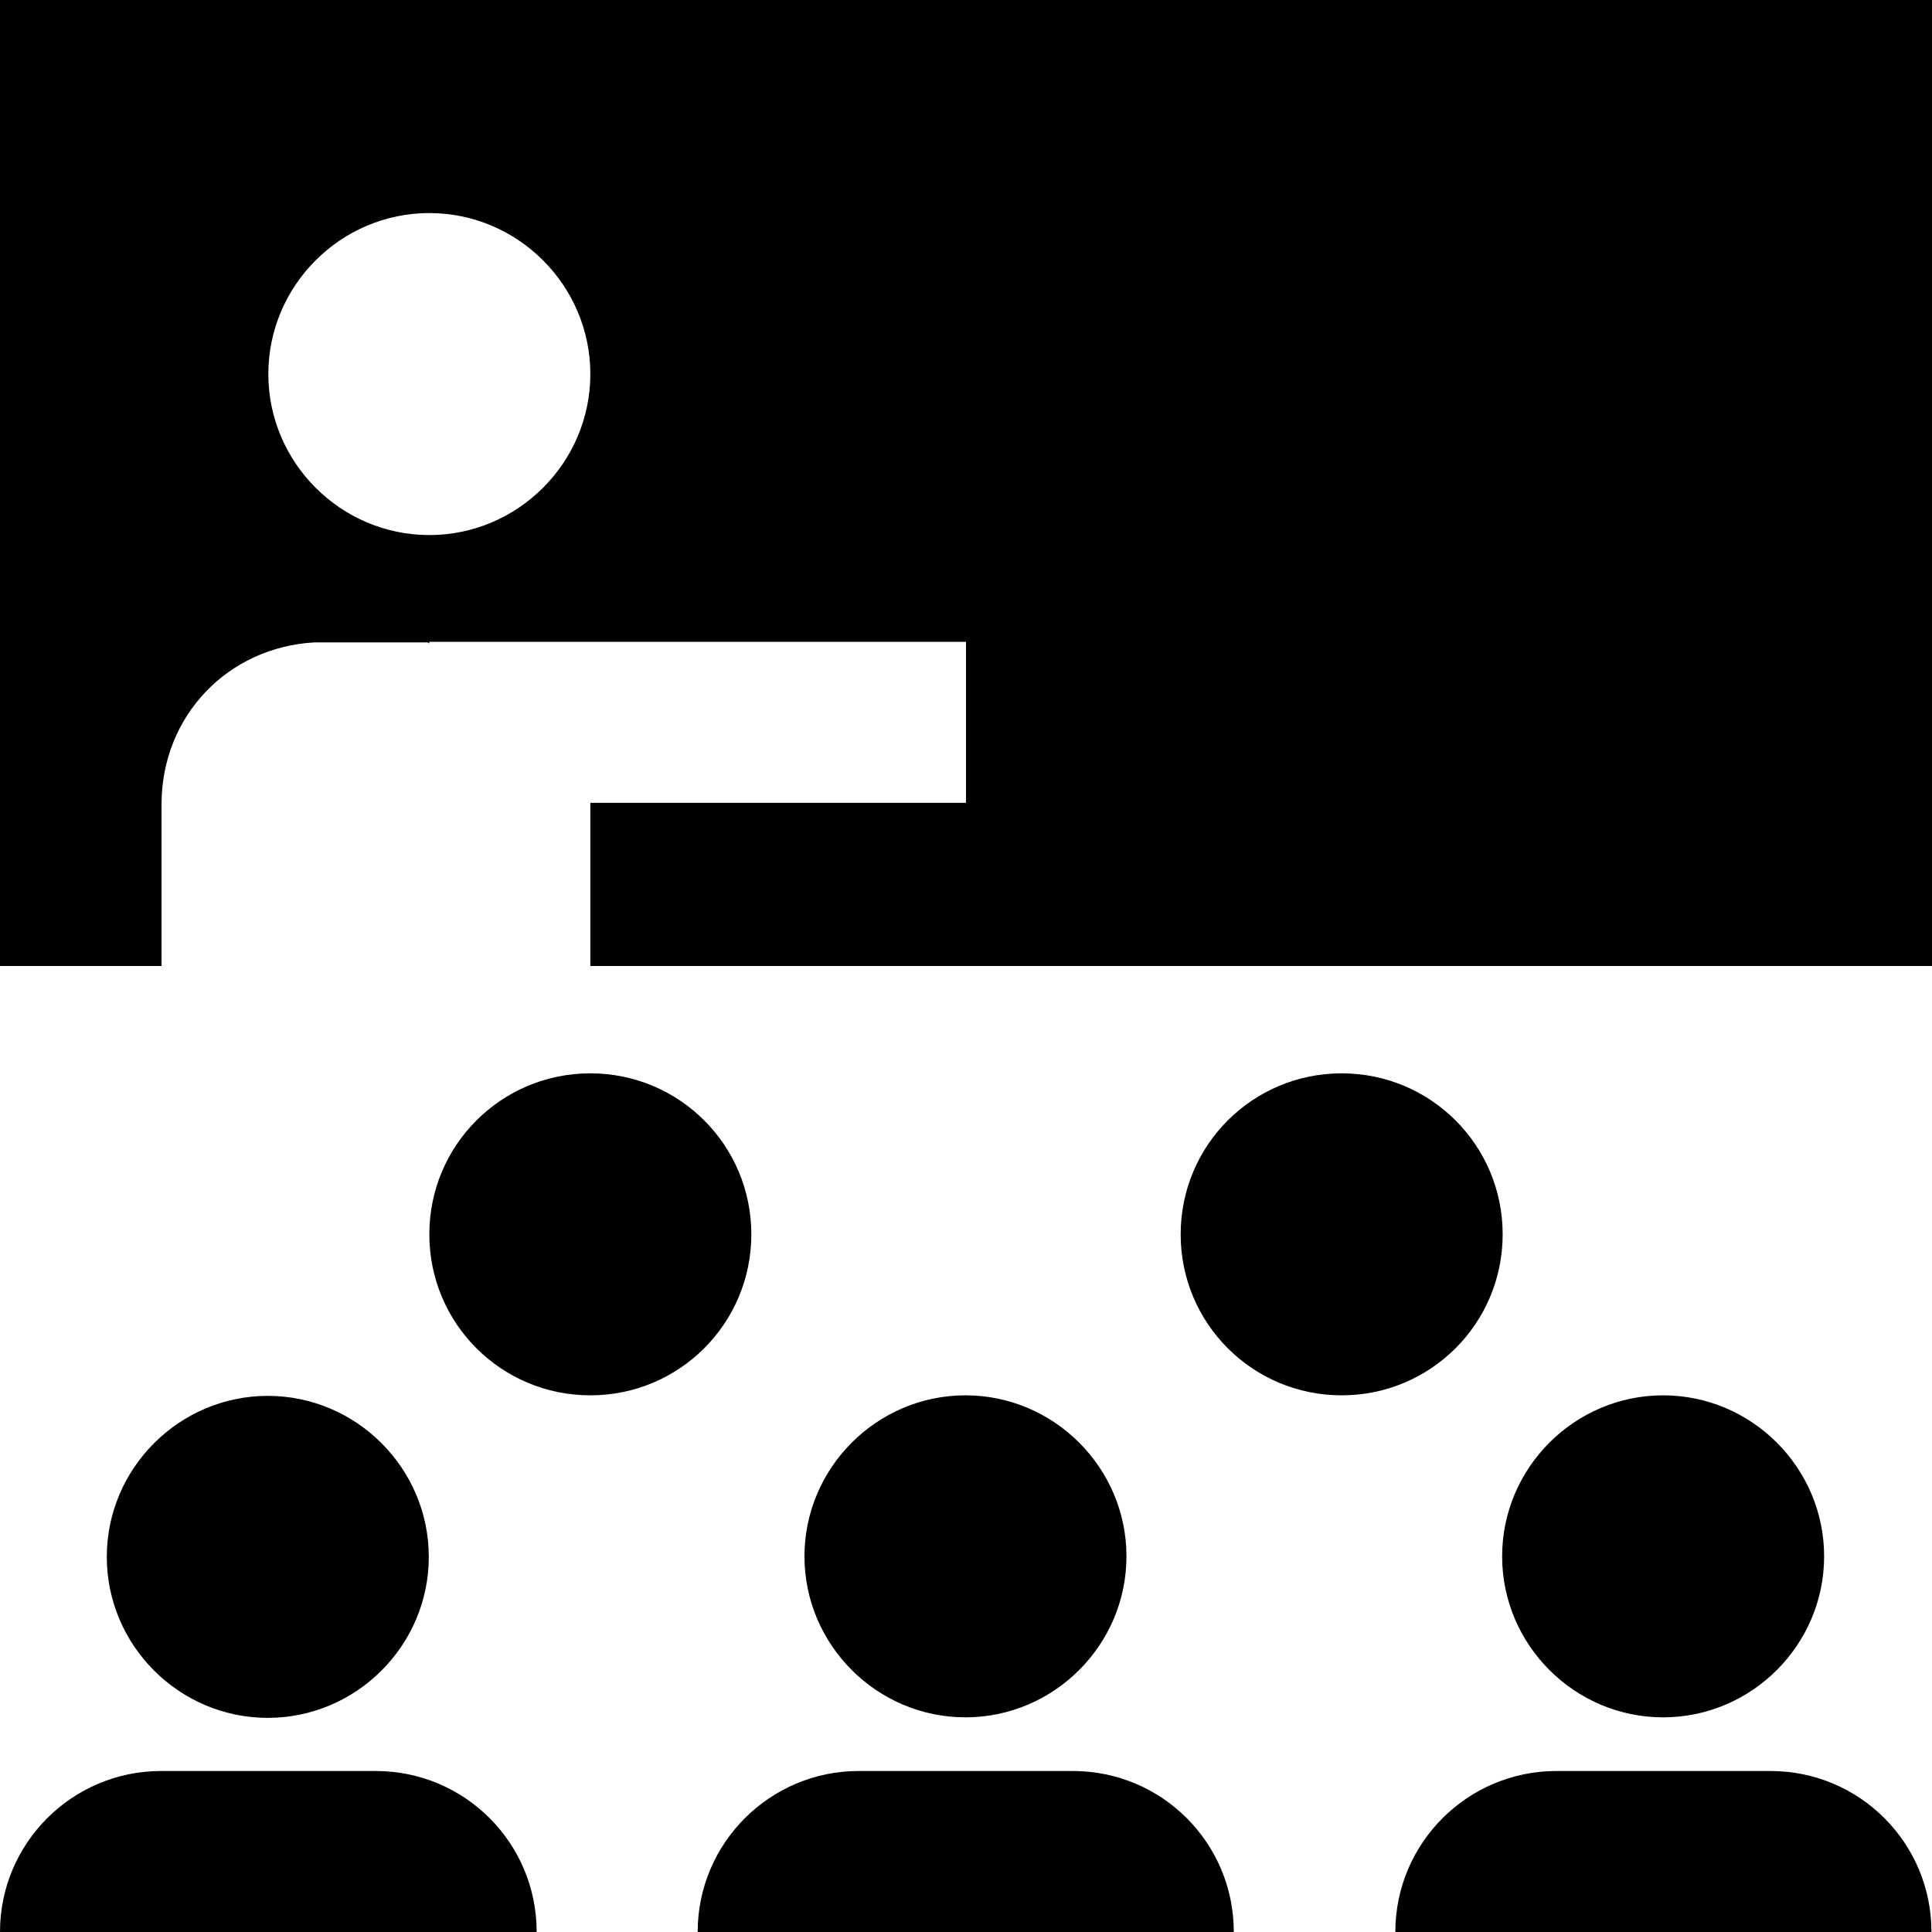
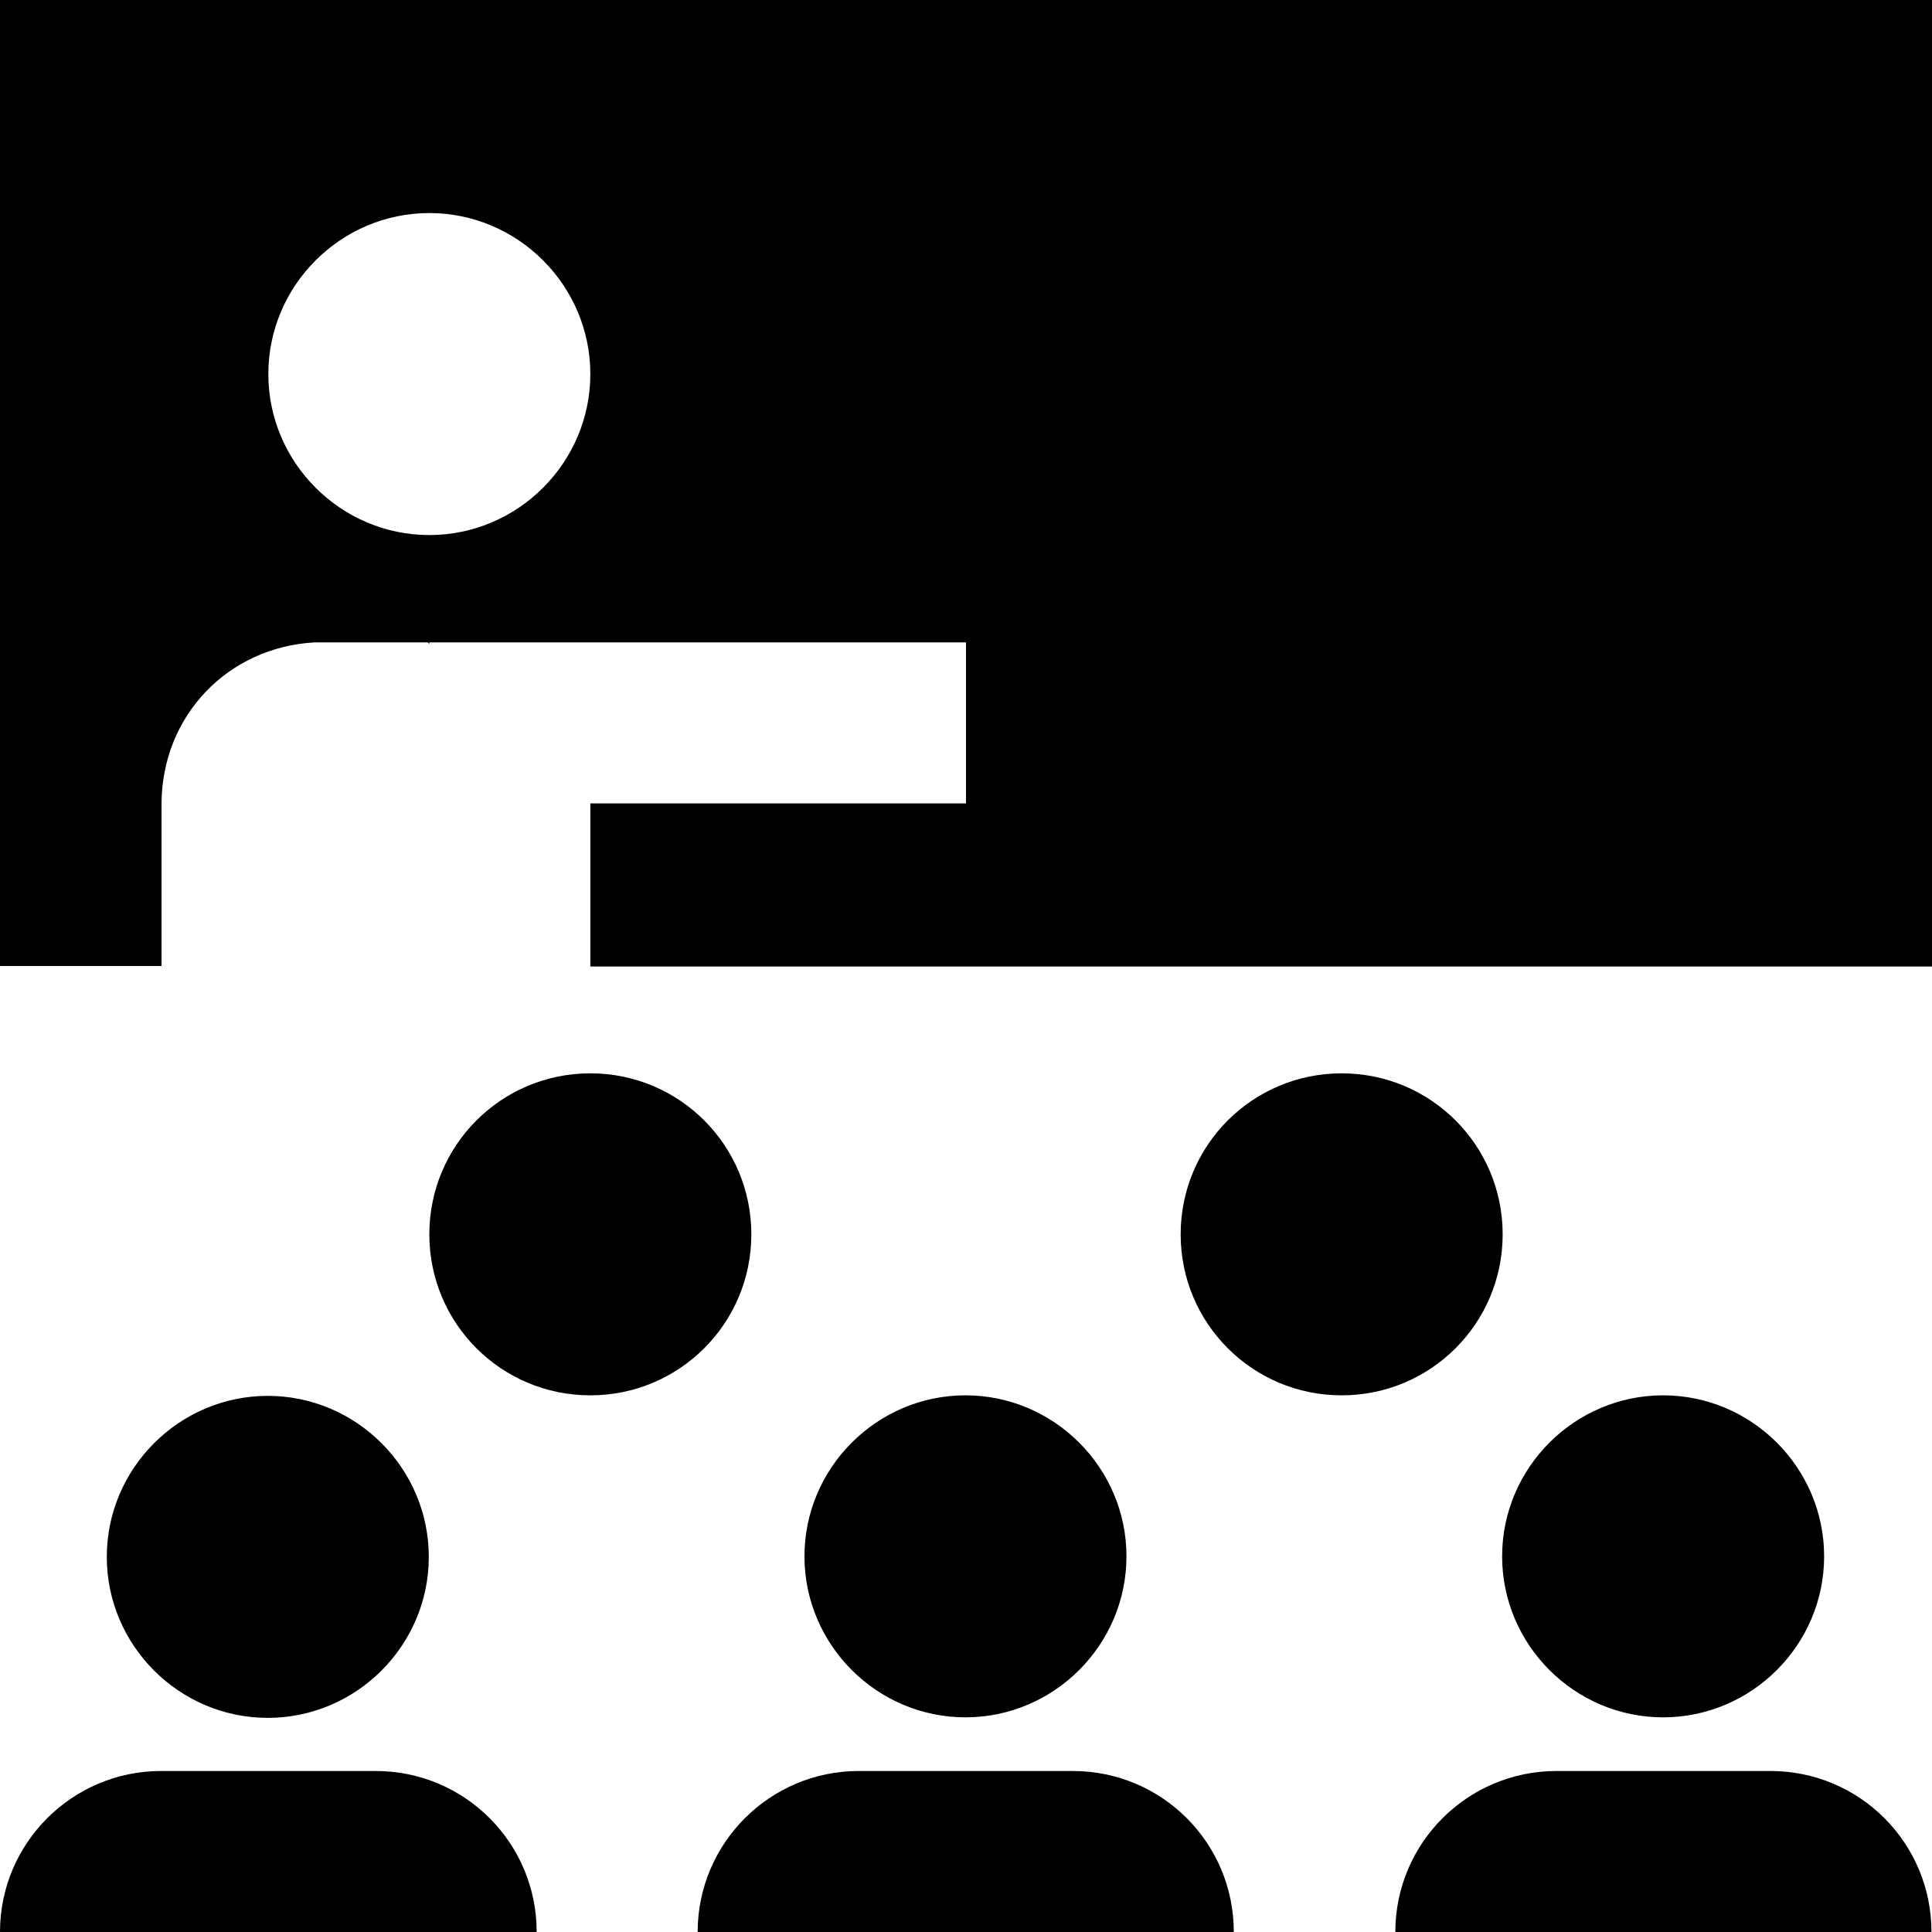
<svg xmlns="http://www.w3.org/2000/svg" id="Layer_1" width="36" height="36" viewBox="0 0 36 36">
-   <path d="M0,0V18H3.01v-3.03c.01-1.64,1.24-2.91,2.85-3h2.11l.03,.02v-.03h10v3h-7v3.04h25V0H0ZM8,9.97c-1.65,0-3-1.35-3-3s1.35-3,3-3,3,1.35,3,3-1.35,3-3,3Zm-3.01,22.04c-1.65,0-3-1.35-3-3s1.35-3,3-3,3,1.35,3,3-1.35,3-3,3ZM0,36H0Zm10,0h0Zm0,0H0c0-1.66,1.35-3,3-3h4c1.66,0,3,1.34,3,3Zm3,0h0Zm10,0H13c0-1.66,1.35-3,3-3h3.99c1.66,0,3,1.34,3,3Zm0,0h0Zm-5.01-4c-1.65,0-3-1.35-3-3s1.35-3,3-3,3,1.35,3,3-1.35,3-3,3Zm8.01,4h0Zm1.99-7c0-1.65,1.35-3,3-3s3,1.35,3,3-1.35,3-3,3-3-1.35-3-3Zm8.01,7h0Zm0,0h-10c0-1.66,1.35-3,3-3h3.99c1.66,0,3,1.34,3,3ZM11,26c-1.66,0-3-1.34-3-3s1.34-3,3-3,3,1.34,3,3-1.34,3-3,3Zm14,0c-1.66,0-3-1.34-3-3s1.34-3,3-3,3,1.34,3,3-1.34,3-3,3Z" />
+   <path d="M0,0V18H3.01v-3.03c.01-1.64,1.24-2.91,2.85-3h1.61s.5,0,.5,0l.03,.03v-.03h10v3h-7v3.04h25V0H0ZM8,9.97c-1.65,0-3-1.35-3-3s1.35-3,3-3,3,1.35,3,3-1.35,3-3,3Zm-3.01,22.04c-1.65,0-3-1.35-3-3s1.35-3,3-3,3,1.35,3,3-1.35,3-3,3ZM0,36H0s0,0,0,0H0Zm10,0h0s0,0,0,0Zm0,0H0c0-1.66,1.35-3,3-3h4c1.66,0,3,1.34,3,3Zm3,0h0s0,0,0,0h0Zm10,0H13c0-1.66,1.35-3,3-3h3.99c1.66,0,3,1.34,3,3Zm0,0h0s0,0,0,0Zm-5.01-4c-1.65,0-3-1.35-3-3s1.35-3,3-3,3,1.35,3,3-1.35,3-3,3Zm8.01,4h0s0,0,0,0h0Zm1.99-7c0-1.65,1.35-3,3-3s3,1.35,3,3-1.35,3-3,3-3-1.35-3-3Zm8.01,7h0s0,0,0,0Zm0,0h-10c0-1.66,1.35-3,3-3h3.99c1.66,0,3,1.34,3,3ZM11,26c-1.66,0-3-1.34-3-3s1.34-3,3-3,3,1.34,3,3-1.34,3-3,3Zm14,0c-1.66,0-3-1.34-3-3s1.34-3,3-3,3,1.34,3,3-1.34,3-3,3Z" />
</svg>
